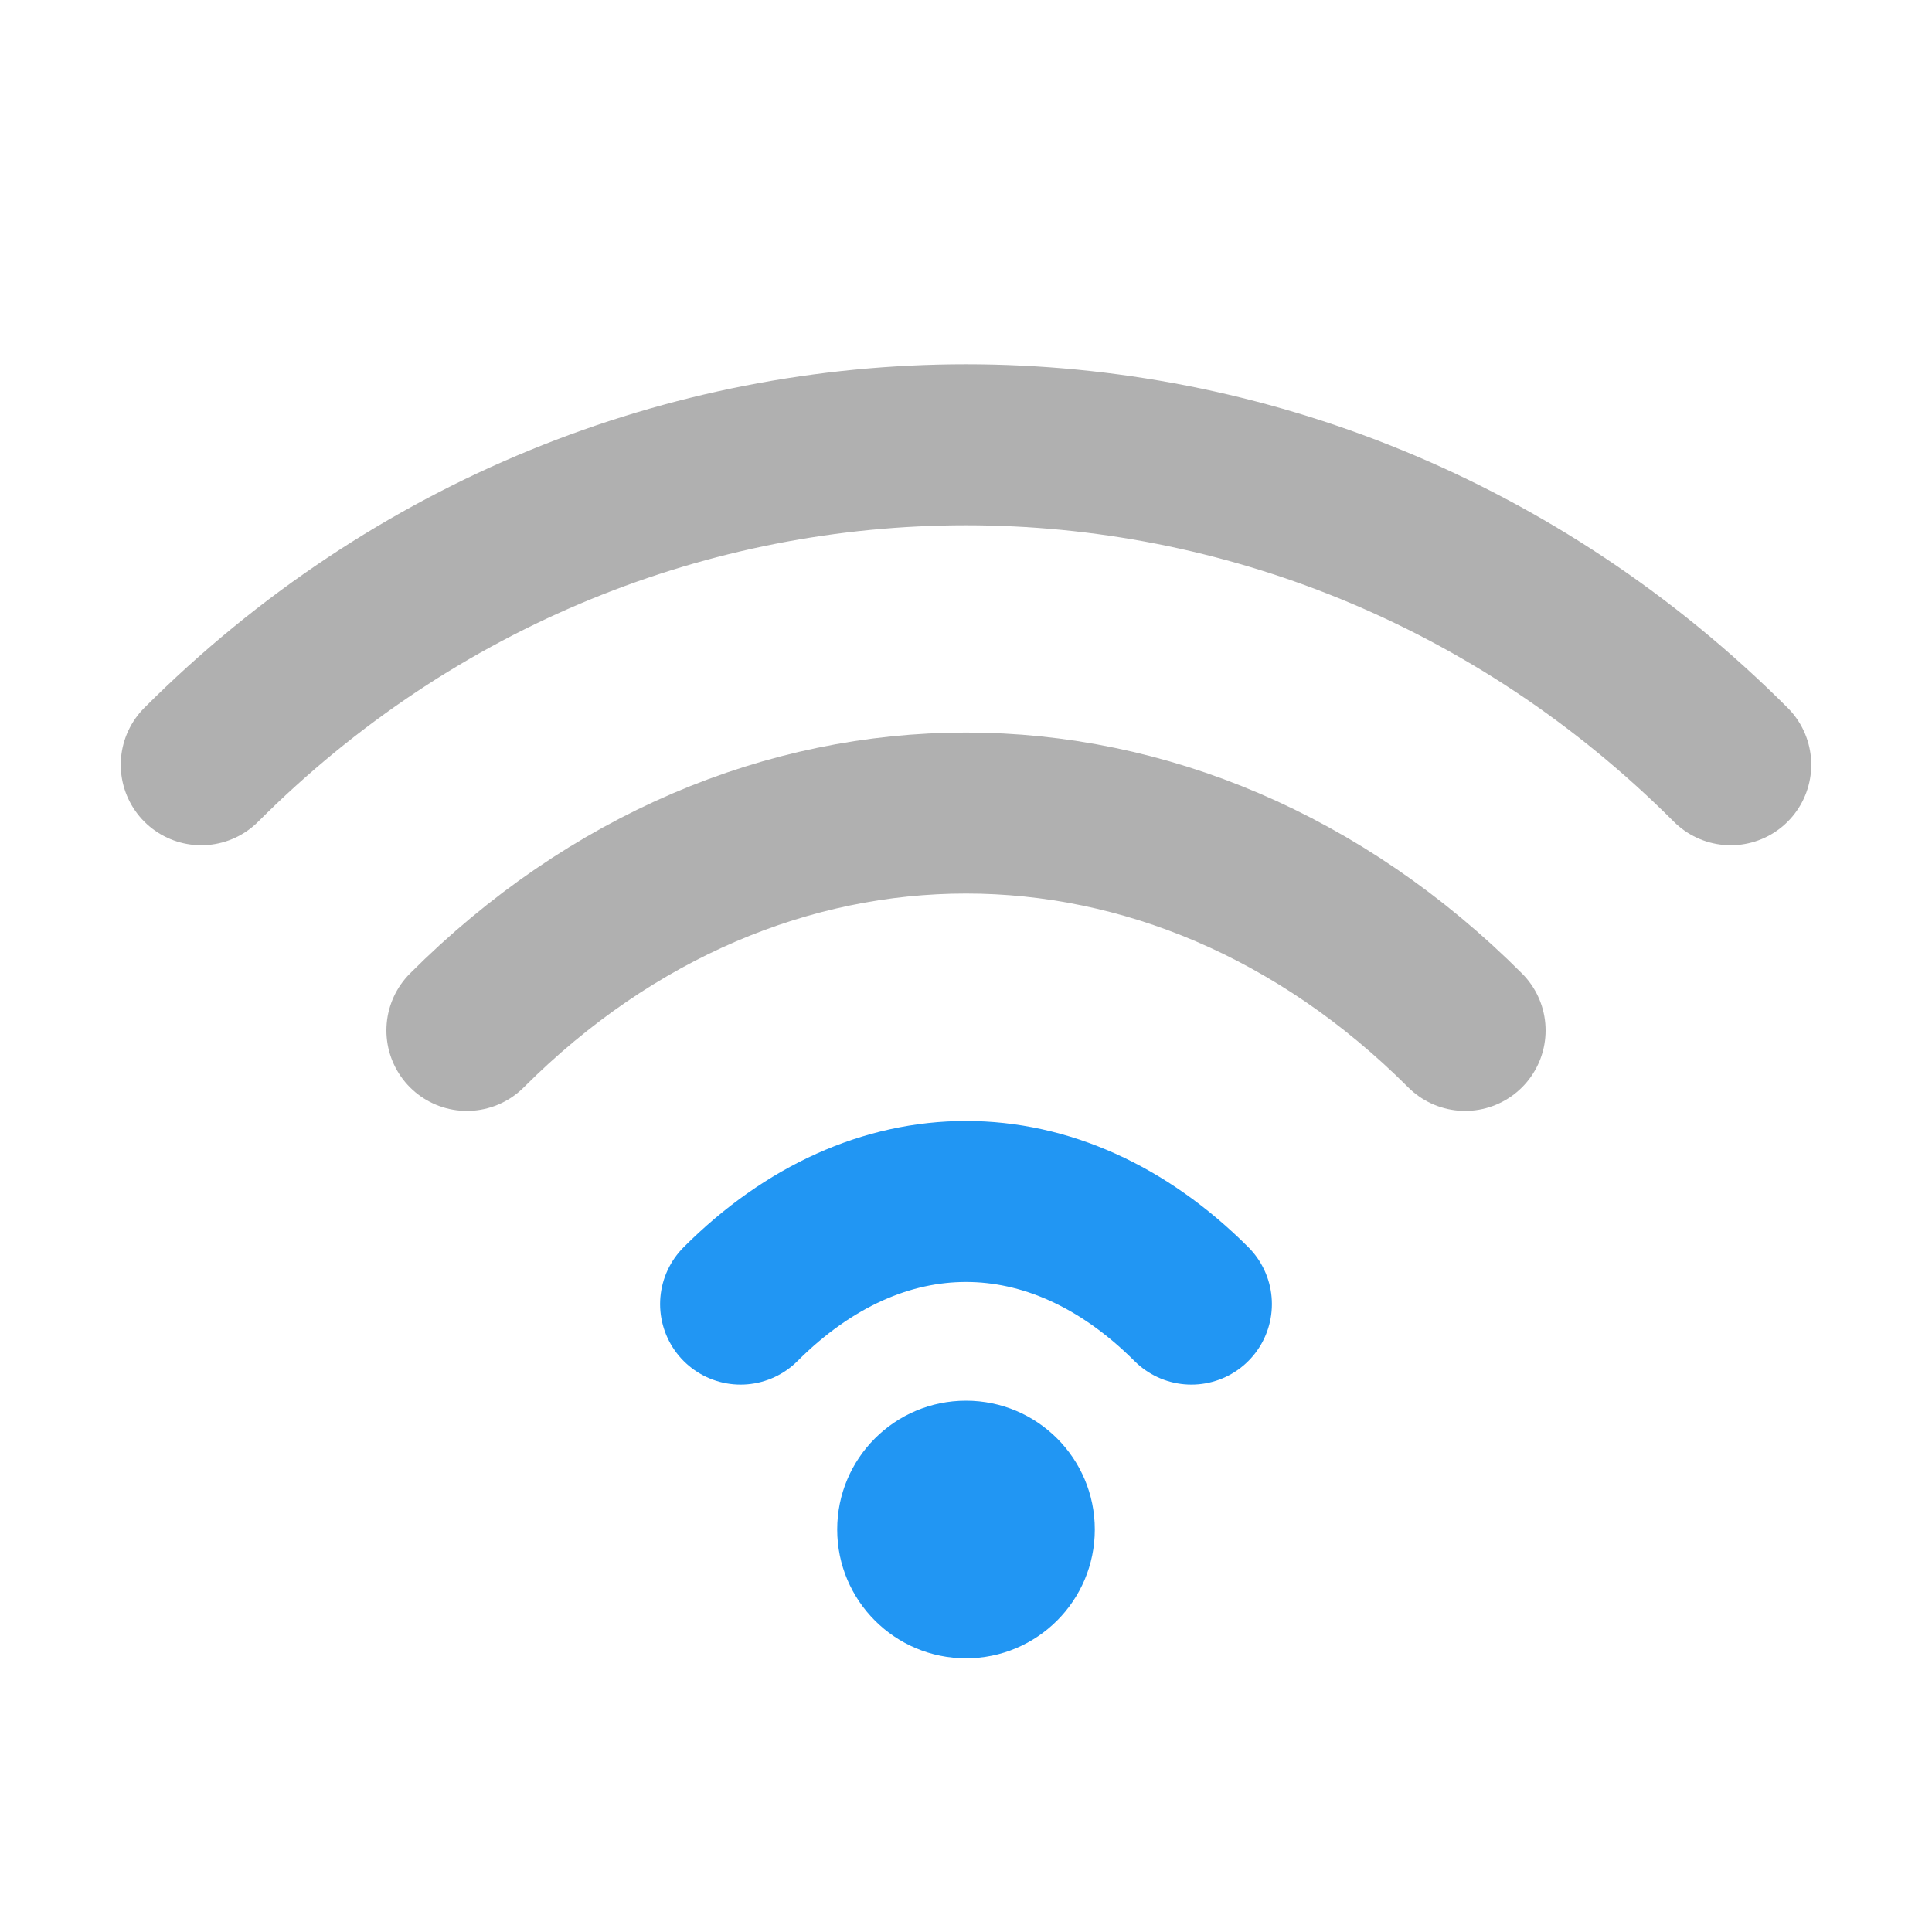
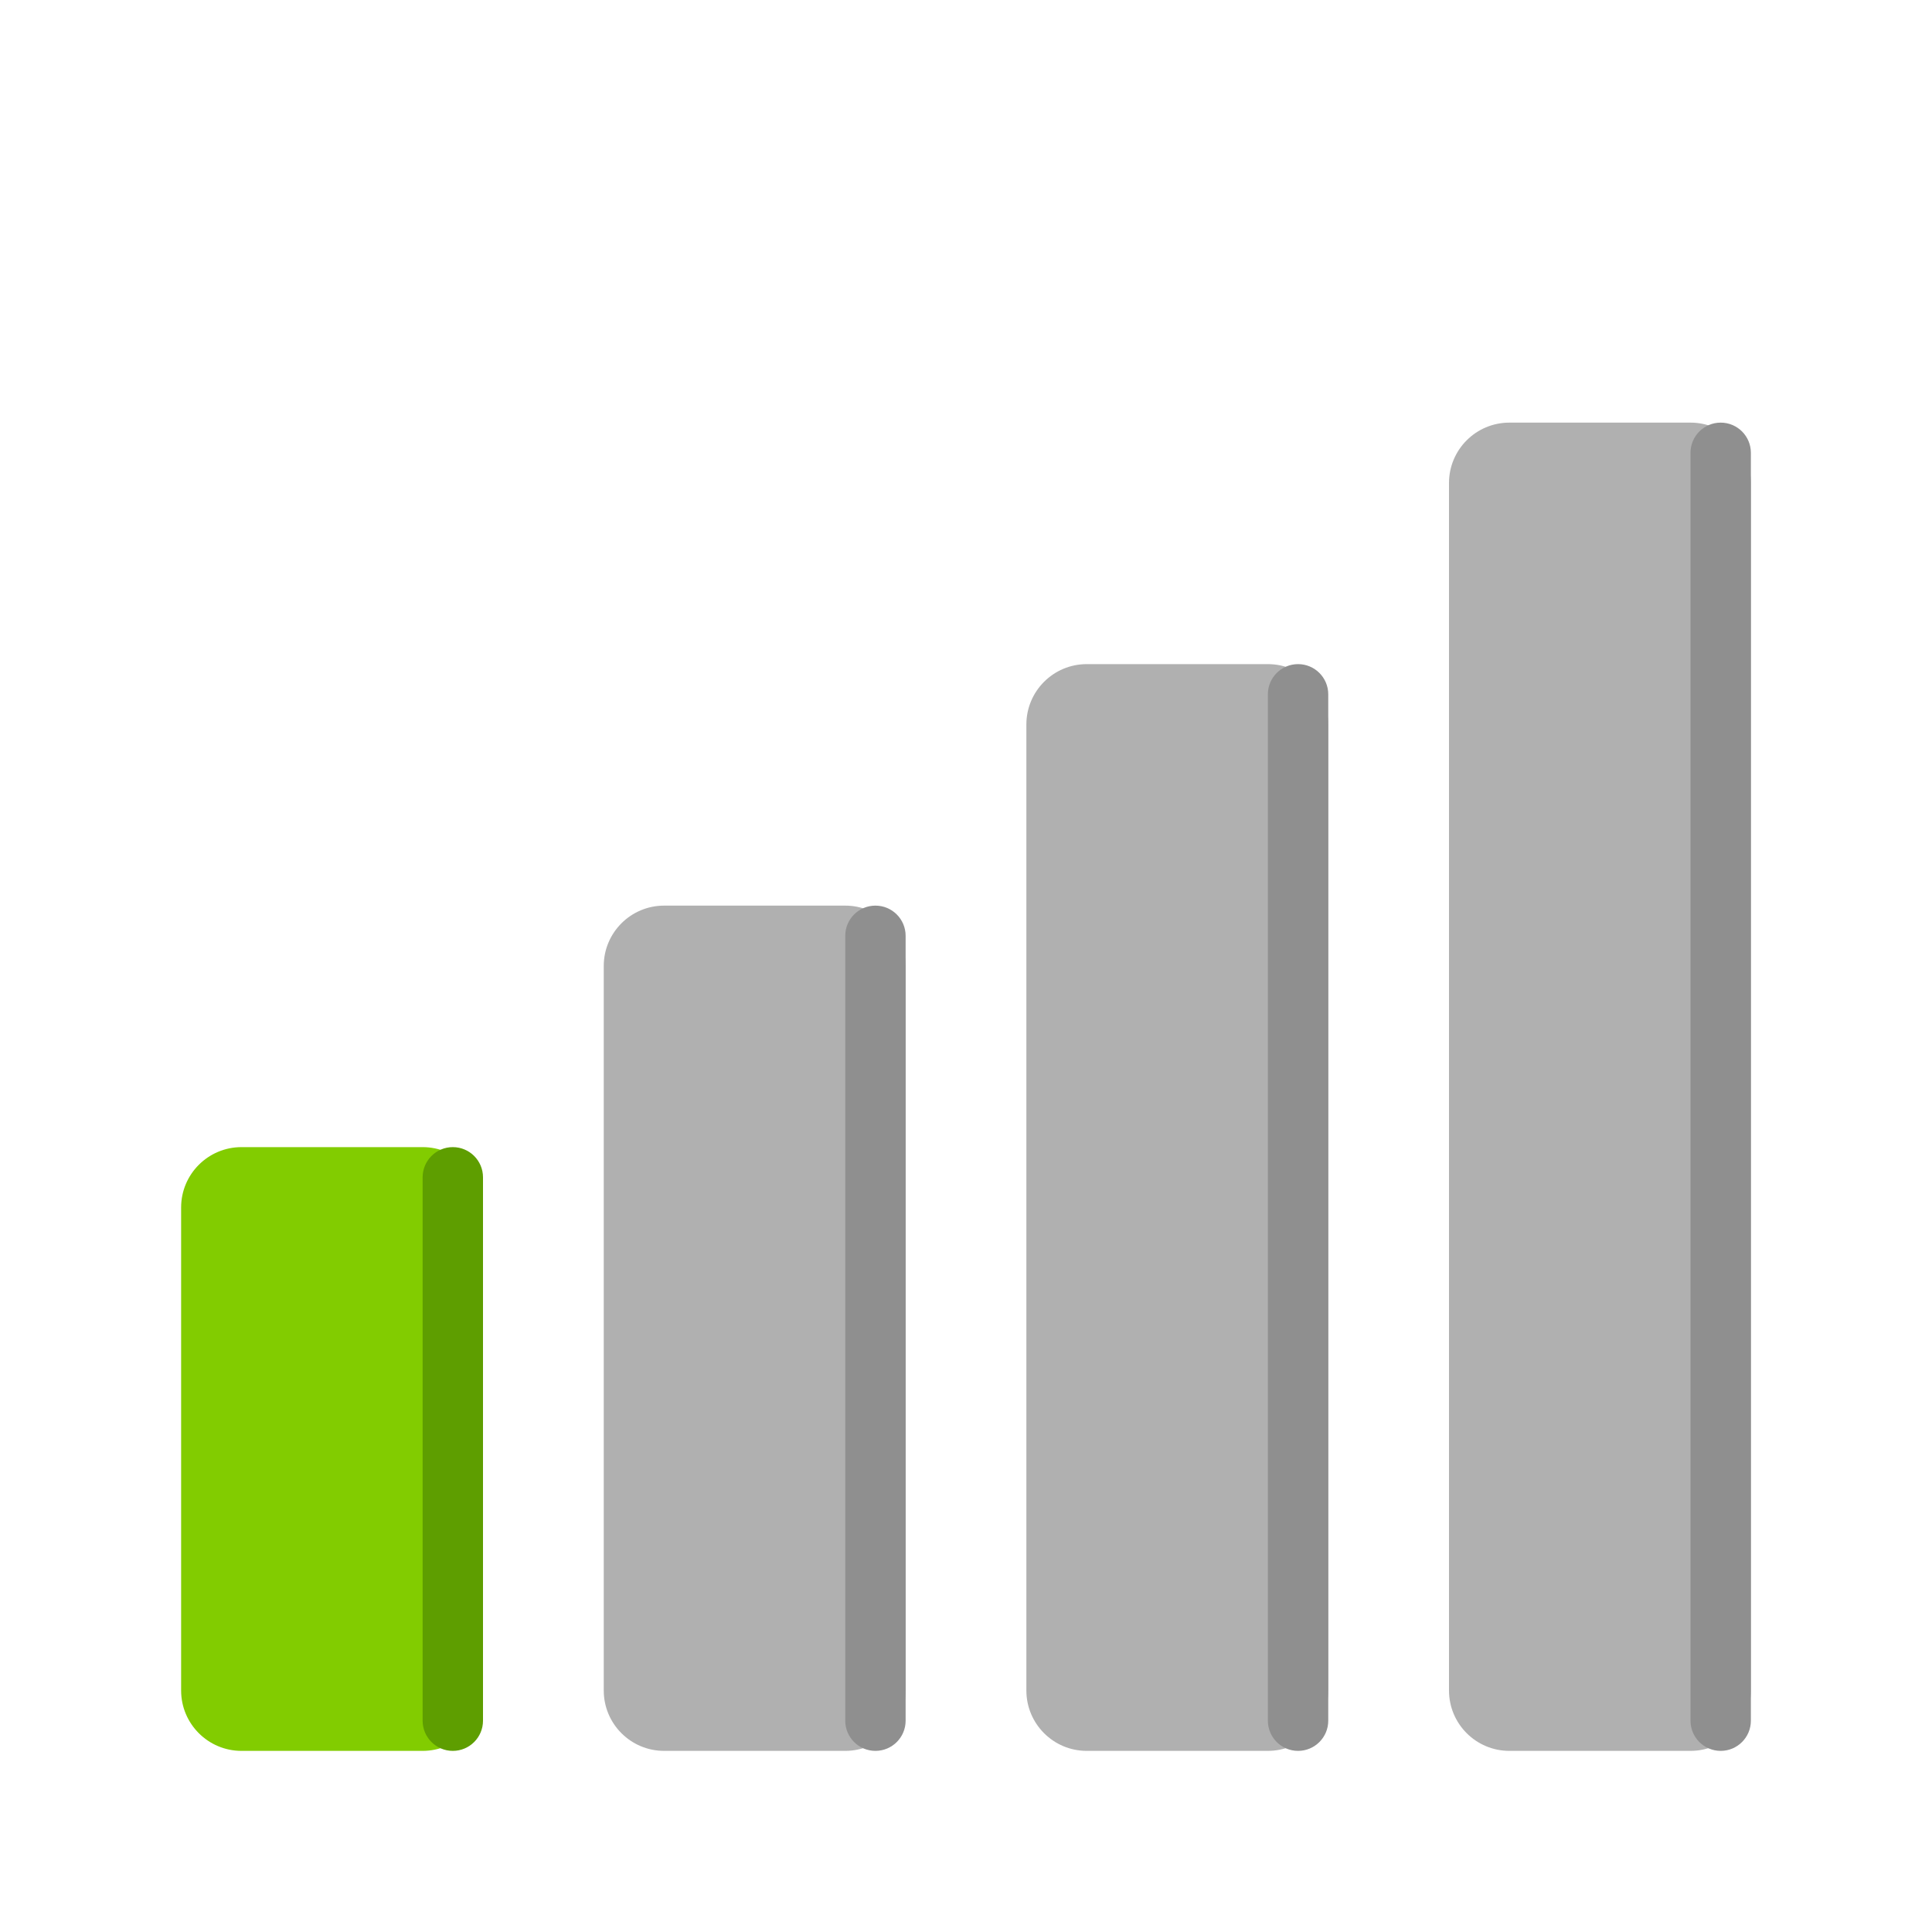
- <svg xmlns="http://www.w3.org/2000/svg" width="24" height="24" viewBox="0 0 24 24" fill="none">
-   <g stroke="#b0b0b0" stroke-width="2" stroke-linecap="round" stroke-linejoin="round">
-     <path d="M2.5 9.5C7.8 4.2 16.2 4.2 21.5 9.5" />
-     <path d="M5.8 12.8C9.4 9.2 14.6 9.2 18.2 12.8" />
-   </g>
-   <path d="M9.2 16.2C10.9 14.5 13.1 14.5 14.8 16.2" stroke="#2196f3" stroke-width="2" stroke-linecap="round" stroke-linejoin="round" />
-   <circle cx="12" cy="19" r="1.6" fill="#2196f3" />
+ <svg xmlns="http://www.w3.org/2000/svg" viewBox="0 0 64 64">
+   <rect x="6" y="38" width="10" height="20" rx="2" fill="#82CC00" />
+   <rect x="14" y="38" width="2" height="20" rx="1" fill="#5E9E00" />
+   <rect x="20" y="30" width="10" height="28" rx="2" fill="#B0B0B0" />
+   <rect x="28" y="30" width="2" height="28" rx="1" fill="#8F8F8F" />
+   <rect x="34" y="22" width="10" height="36" rx="2" fill="#B0B0B0" />
+   <rect x="42" y="22" width="2" height="36" rx="1" fill="#8F8F8F" />
+   <rect x="48" y="14" width="10" height="44" rx="2" fill="#B0B0B0" />
+   <rect x="56" y="14" width="2" height="44" rx="1" fill="#8F8F8F" />
</svg>
